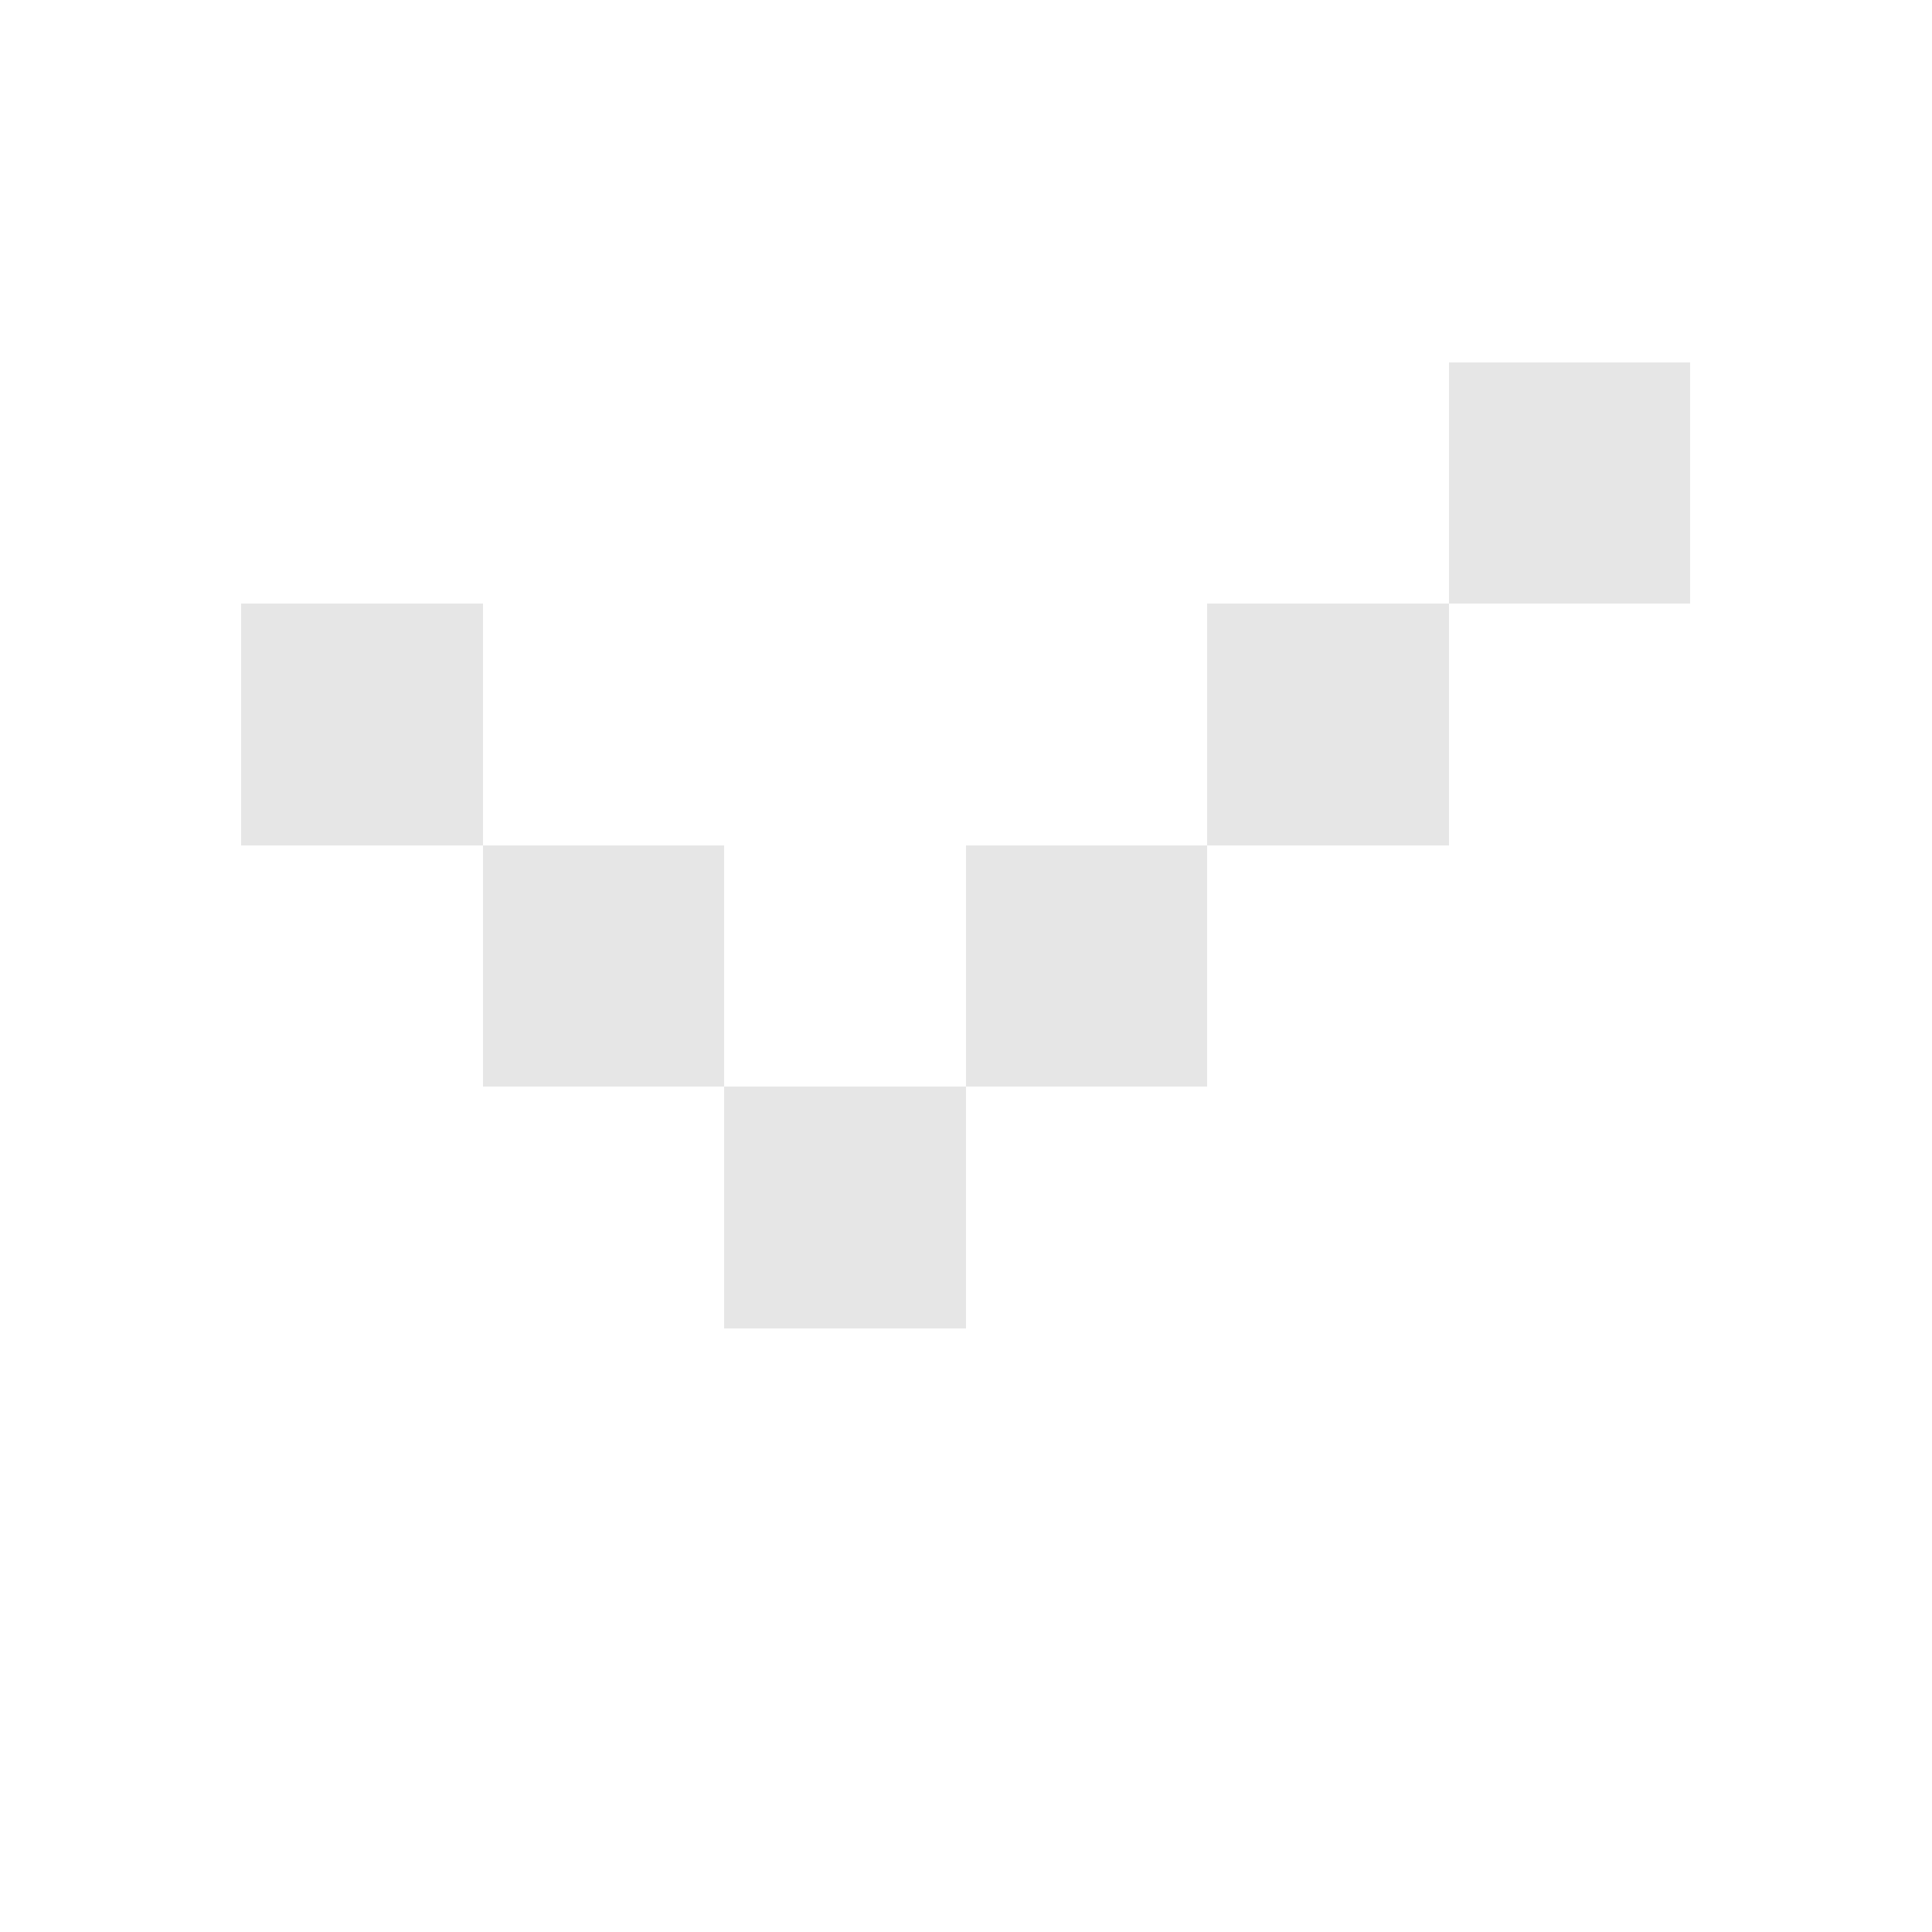
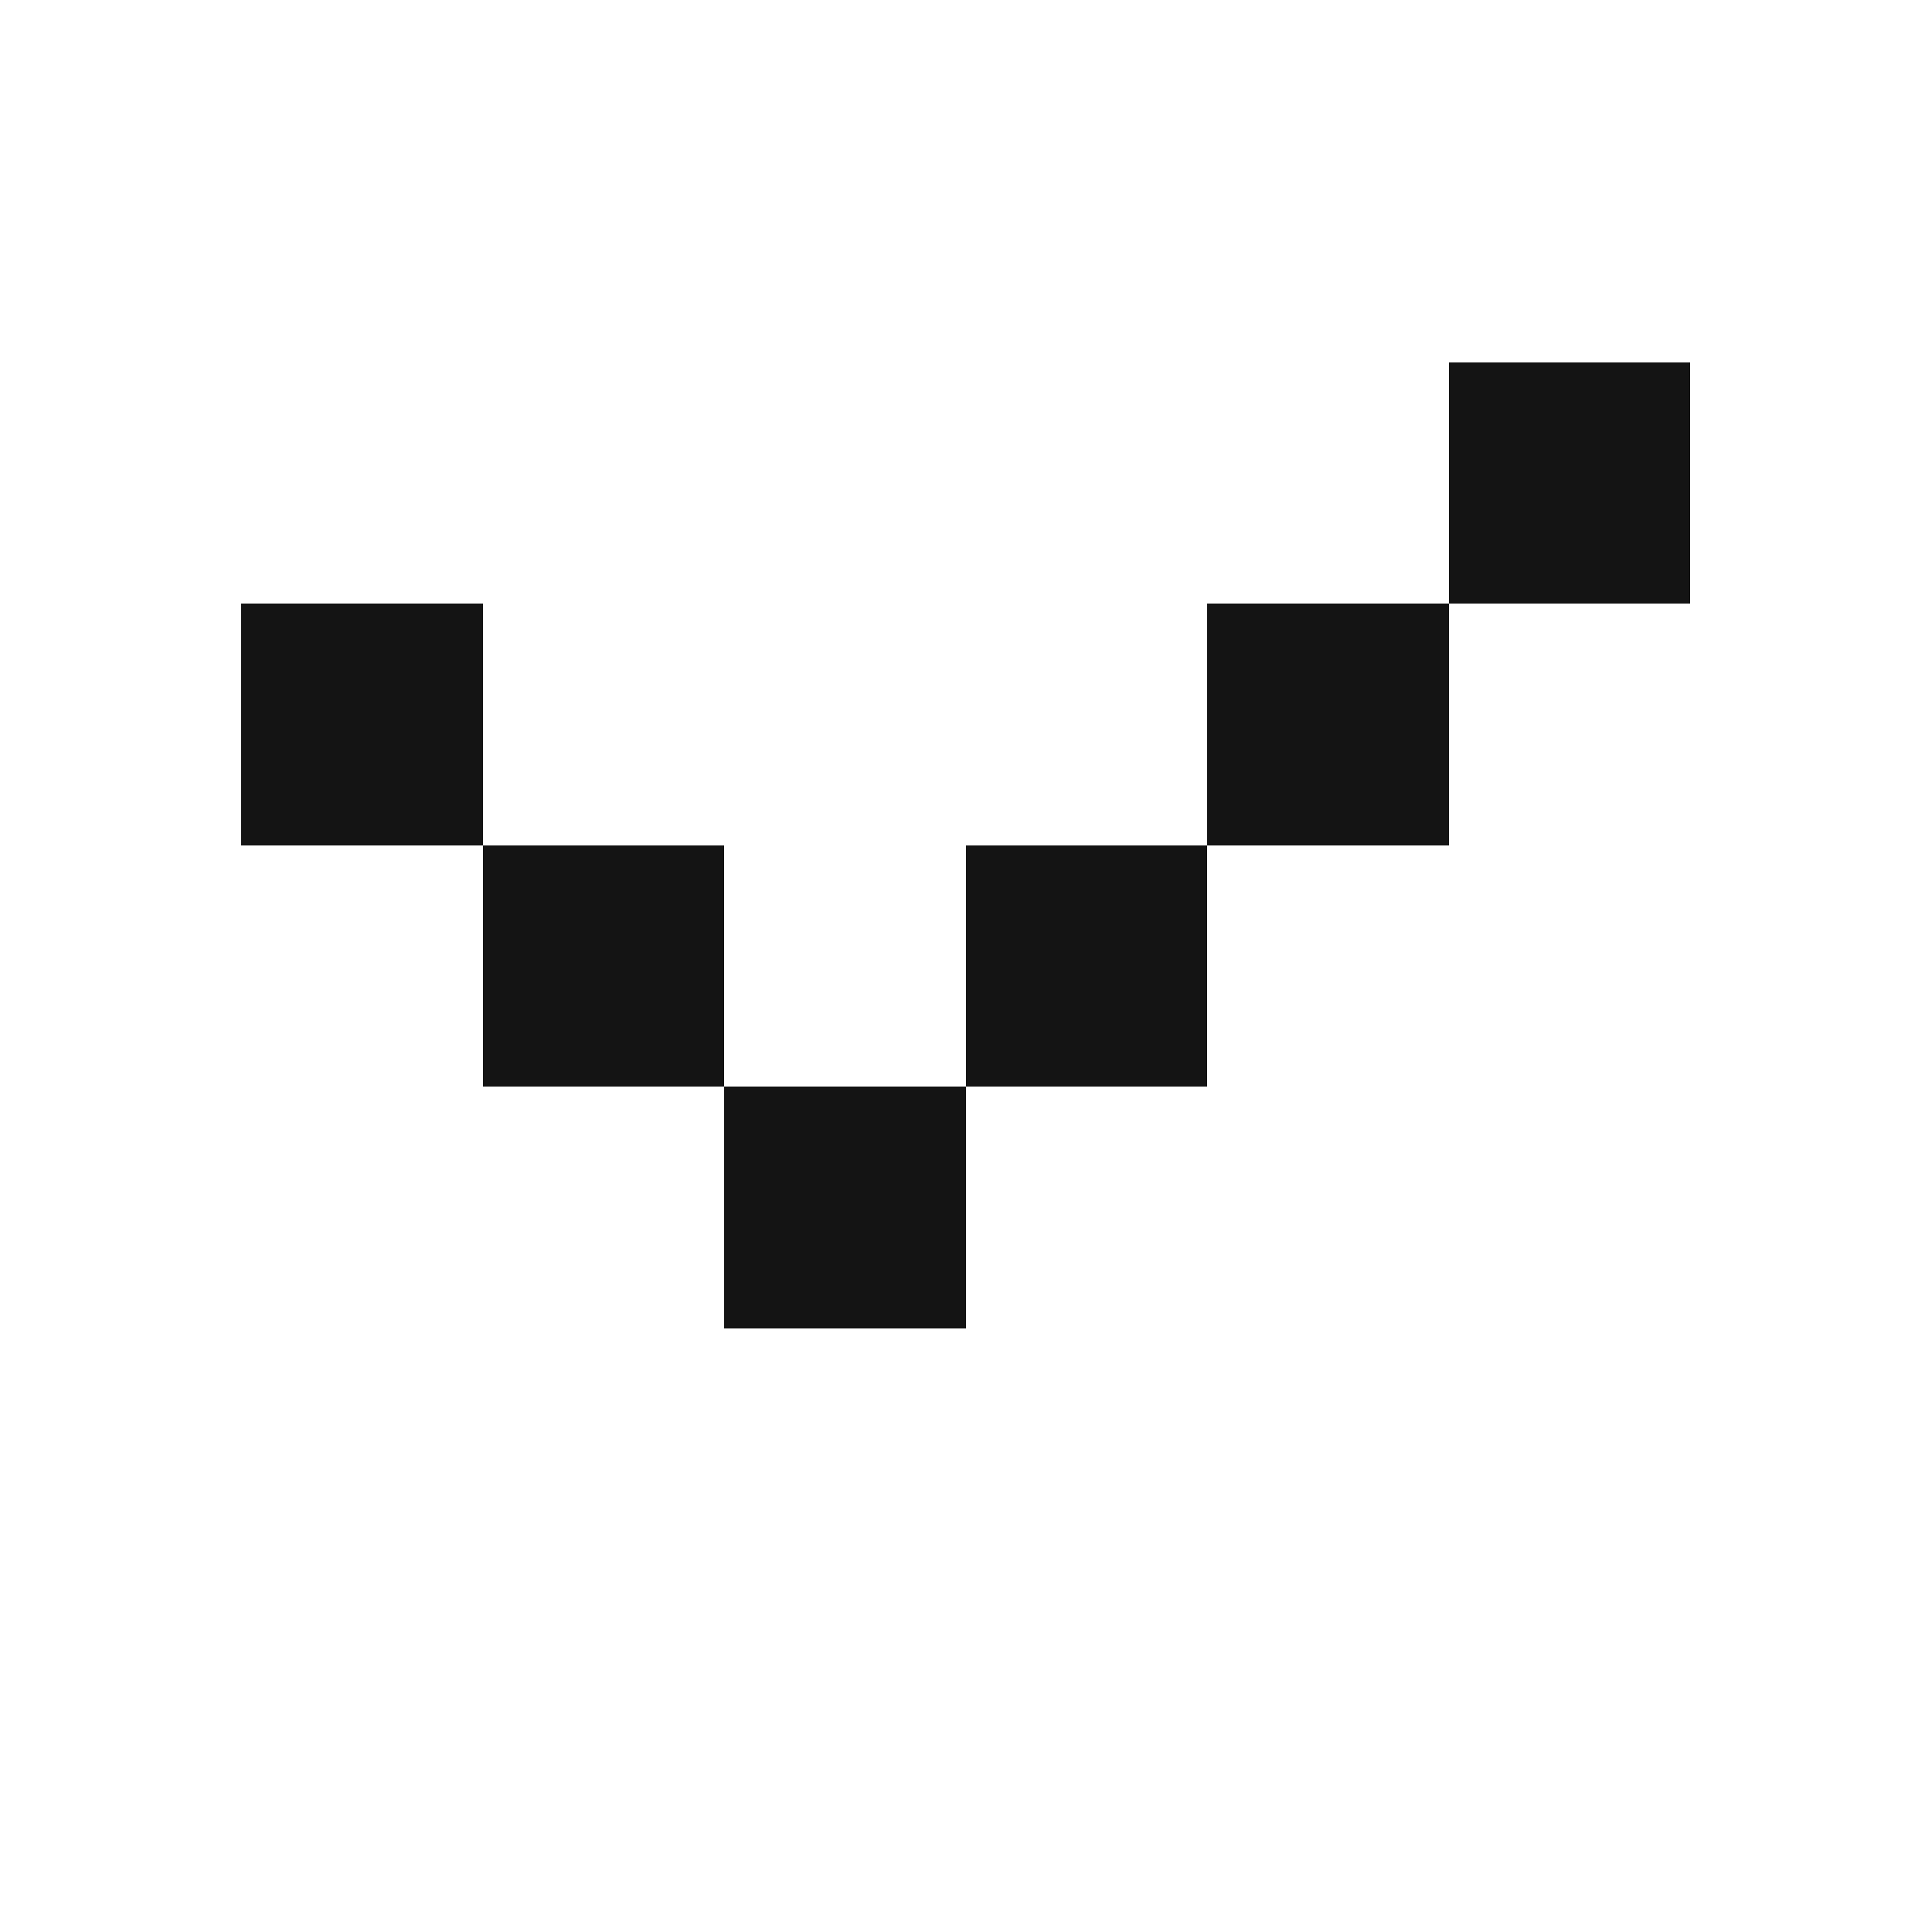
<svg xmlns="http://www.w3.org/2000/svg" width="16" height="16" viewBox="0 0 16 16" shape-rendering="crispEdges">
-   <rect x="12" y="3" width="2" height="2" fill="#e6e6e6" />
-   <rect x="10" y="5" width="2" height="2" fill="#e6e6e6" />
-   <rect x="8" y="7" width="2" height="2" fill="#e6e6e6" />
-   <rect x="6" y="9" width="2" height="2" fill="#e6e6e6" />
-   <rect x="4" y="7" width="2" height="2" fill="#e6e6e6" />
-   <rect x="2" y="5" width="2" height="2" fill="#e6e6e6" />
+   <rect x="12" y="3" width="2" height="2" fill="#141414" />
+   <rect x="10" y="5" width="2" height="2" fill="#141414" />
+   <rect x="8" y="7" width="2" height="2" fill="#141414" />
+   <rect x="6" y="9" width="2" height="2" fill="#141414" />
+   <rect x="4" y="7" width="2" height="2" fill="#141414" />
+   <rect x="2" y="5" width="2" height="2" fill="#141414" />
</svg>
